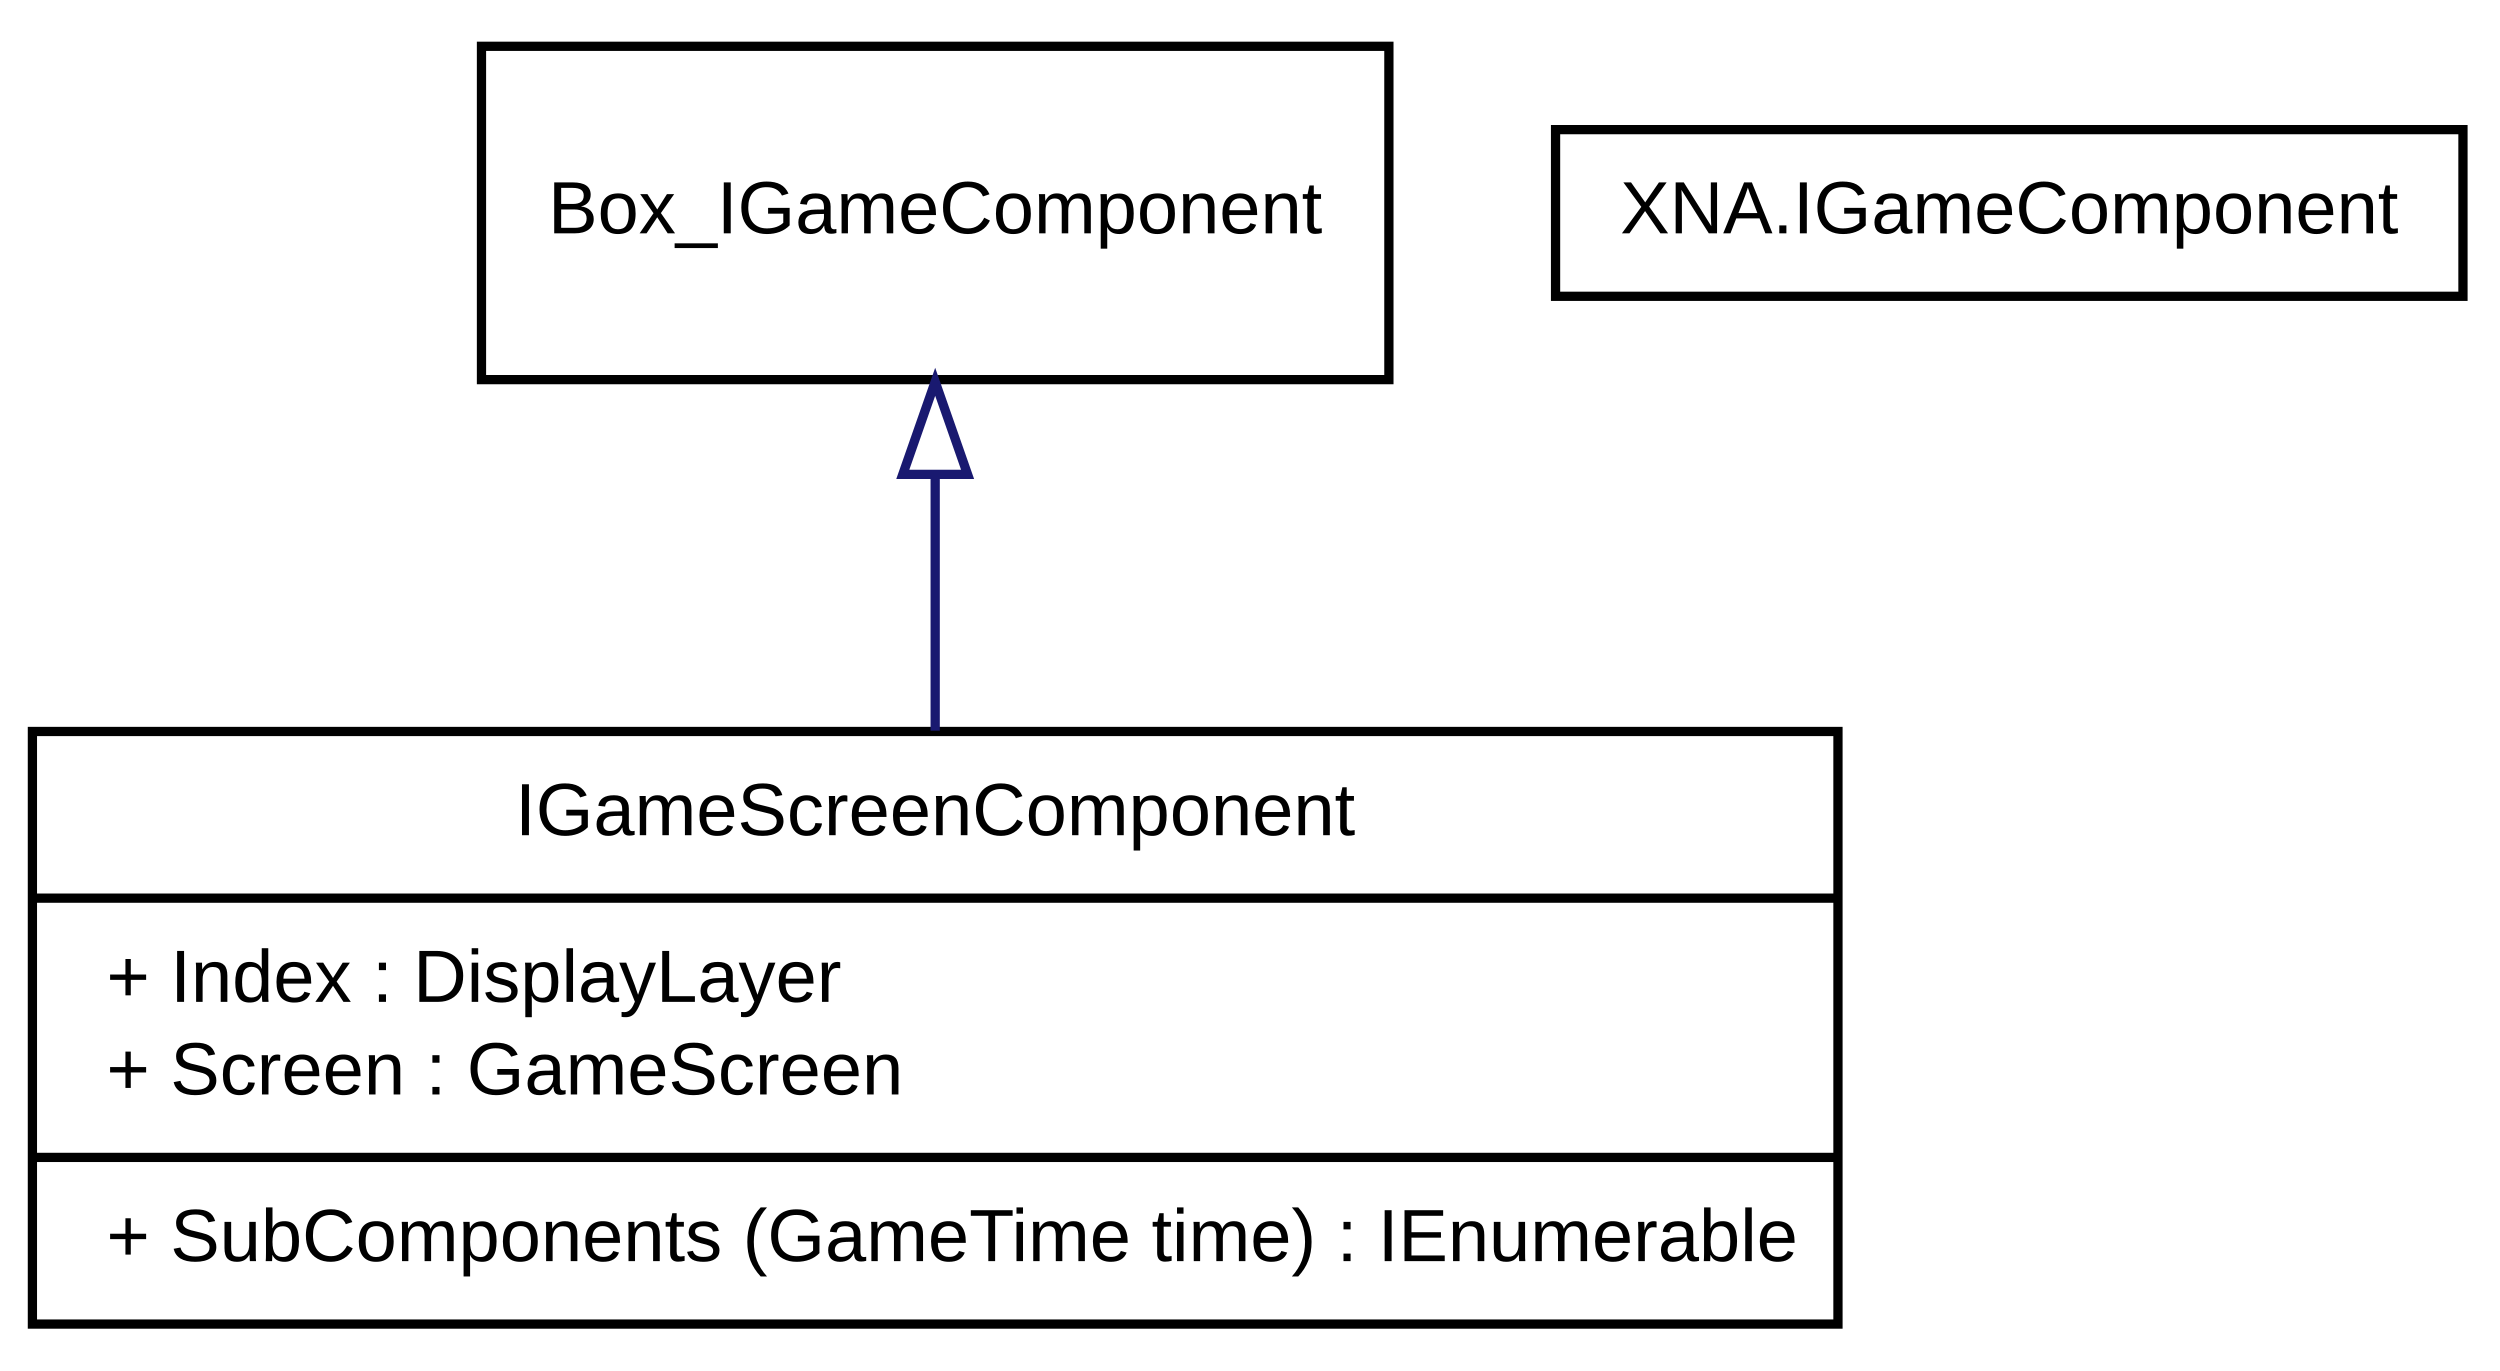
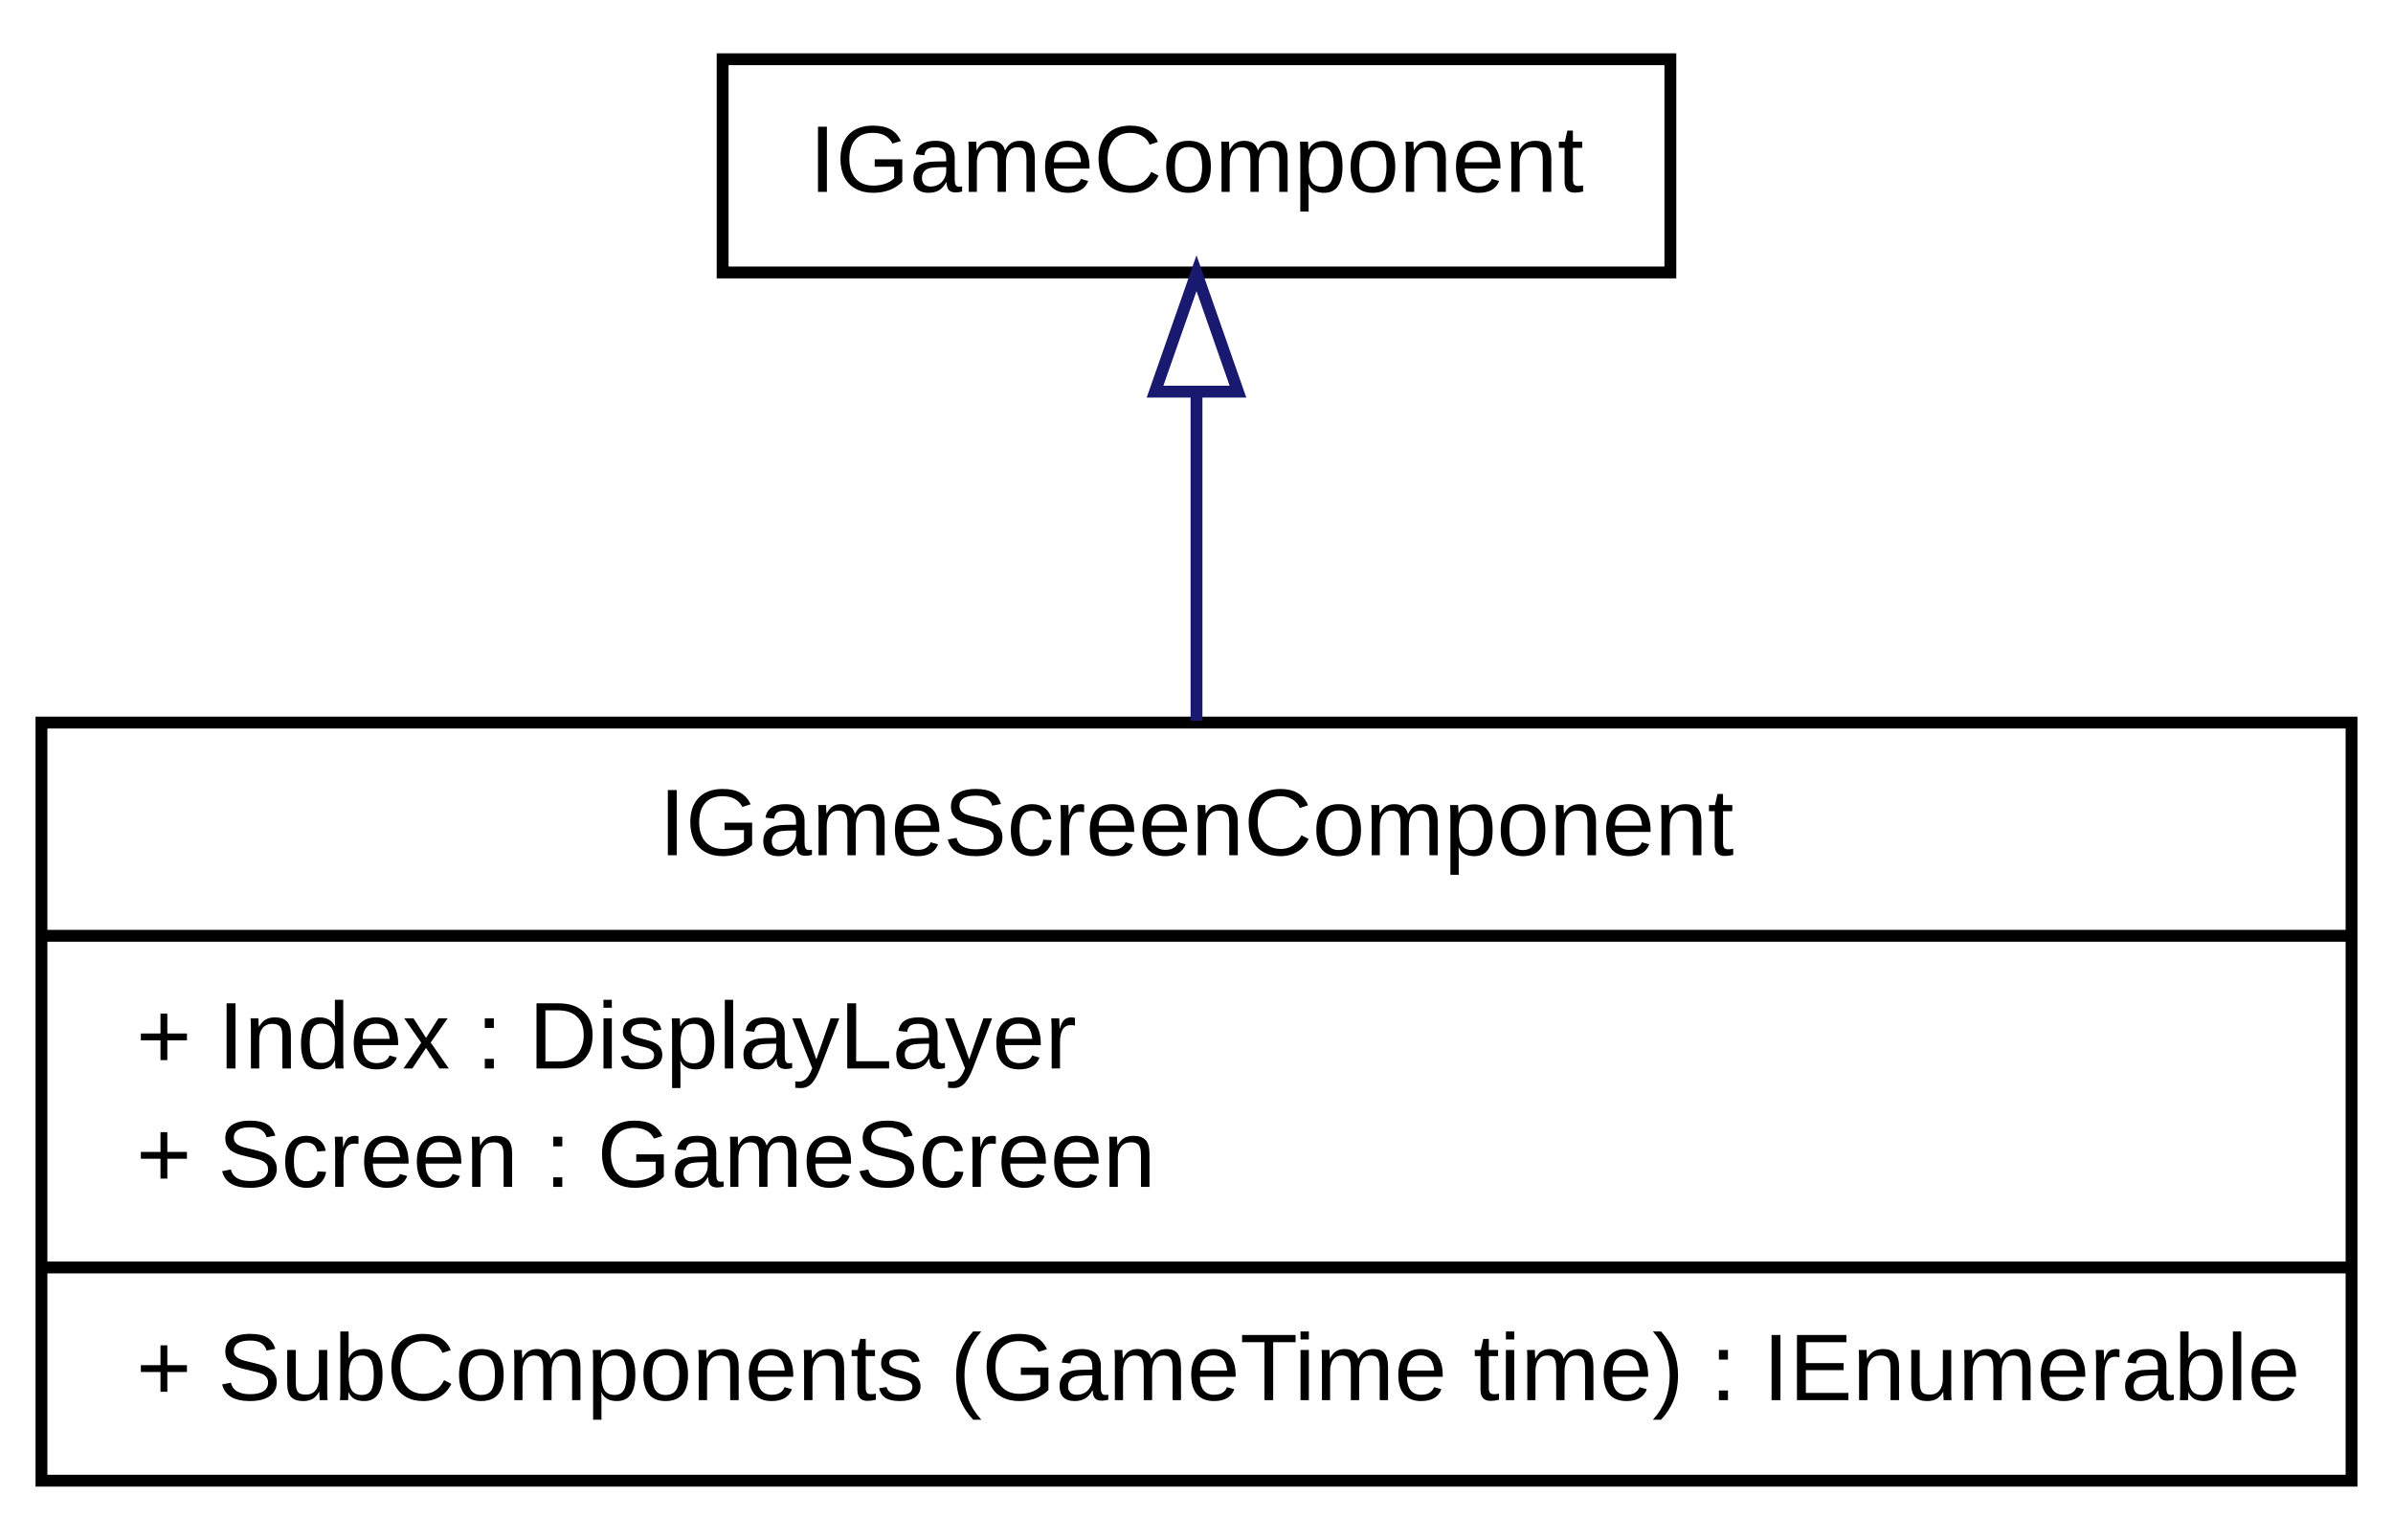
- <svg xmlns="http://www.w3.org/2000/svg" width="270pt" height="148pt" viewBox="0.00 0.00 270.00 148.00">
-   <g id="graph1" class="graph" transform="scale(1 1) rotate(0) translate(4 144)">
-     <polygon fill="white" stroke="white" points="-4,5 -4,-144 267,-144 267,5 -4,5" />
+ <svg xmlns="http://www.w3.org/2000/svg" width="202pt" height="130pt" viewBox="0.00 0.00 202.00 130.00">
+   <g id="graph1" class="graph" transform="scale(1 1) rotate(0) translate(4 126)">
+     <polygon fill="white" stroke="white" points="-4,5 -4,-126 199,-126 199,5 -4,5" />
    <g id="node1" class="node">
      <polygon fill="#ffffff" stroke="black" points="-0.5,-1 -0.5,-65 194.5,-65 194.5,-1 -0.5,-1" />
      <text text-anchor="middle" x="97" y="-53.8" font-family="Arial" font-size="8.00">IGameScreenComponent</text>
      <polyline fill="none" stroke="black" points="-0.5,-47 194.5,-47 " />
      <text text-anchor="start" x="7.5" y="-35.8" font-family="Arial" font-size="8.00">+ Index : DisplayLayer</text>
      <text text-anchor="start" x="7.5" y="-25.8" font-family="Arial" font-size="8.00">+ Screen : GameScreen</text>
      <polyline fill="none" stroke="black" points="-0.5,-19 194.5,-19 " />
      <text text-anchor="start" x="7.5" y="-7.8" font-family="Arial" font-size="8.00">+ SubComponents (GameTime time) : IEnumerable</text>
    </g>
    <g id="node2" class="node">
-       <polygon fill="#ffffff" stroke="black" points="164,-112 164,-130 262,-130 262,-112 164,-112" />
-       <text text-anchor="middle" x="213" y="-118.8" font-family="Arial" font-size="8.00">XNA.IGameComponent</text>
-     </g>
-     <g id="node3" class="node">
-       <polygon fill="none" stroke="black" points="48,-103 48,-139 146,-139 146,-103 48,-103" />
-       <text text-anchor="middle" x="97" y="-118.8" font-family="Arial" font-size="8.00">Box_IGameComponent</text>
+       <polygon fill="#ffffff" stroke="black" points="57,-103 57,-121 137,-121 137,-103 57,-103" />
+       <text text-anchor="middle" x="97" y="-109.8" font-family="Arial" font-size="8.00">IGameComponent</text>
    </g>
    <g id="edge2" class="edge">
-       <path fill="none" stroke="midnightblue" d="M97,-92.637C97,-83.851 97,-74.109 97,-65.089" />
-       <polygon fill="none" stroke="midnightblue" points="93.5,-92.766 97,-102.766 100.5,-92.766 93.5,-92.766" />
+       <path fill="none" stroke="midnightblue" d="M97,-92.832C97,-84.516 97,-74.548 97,-65.154" />
+       <polygon fill="none" stroke="midnightblue" points="93.5,-92.938 97,-102.938 100.5,-92.938 93.5,-92.938" />
    </g>
  </g>
</svg>
